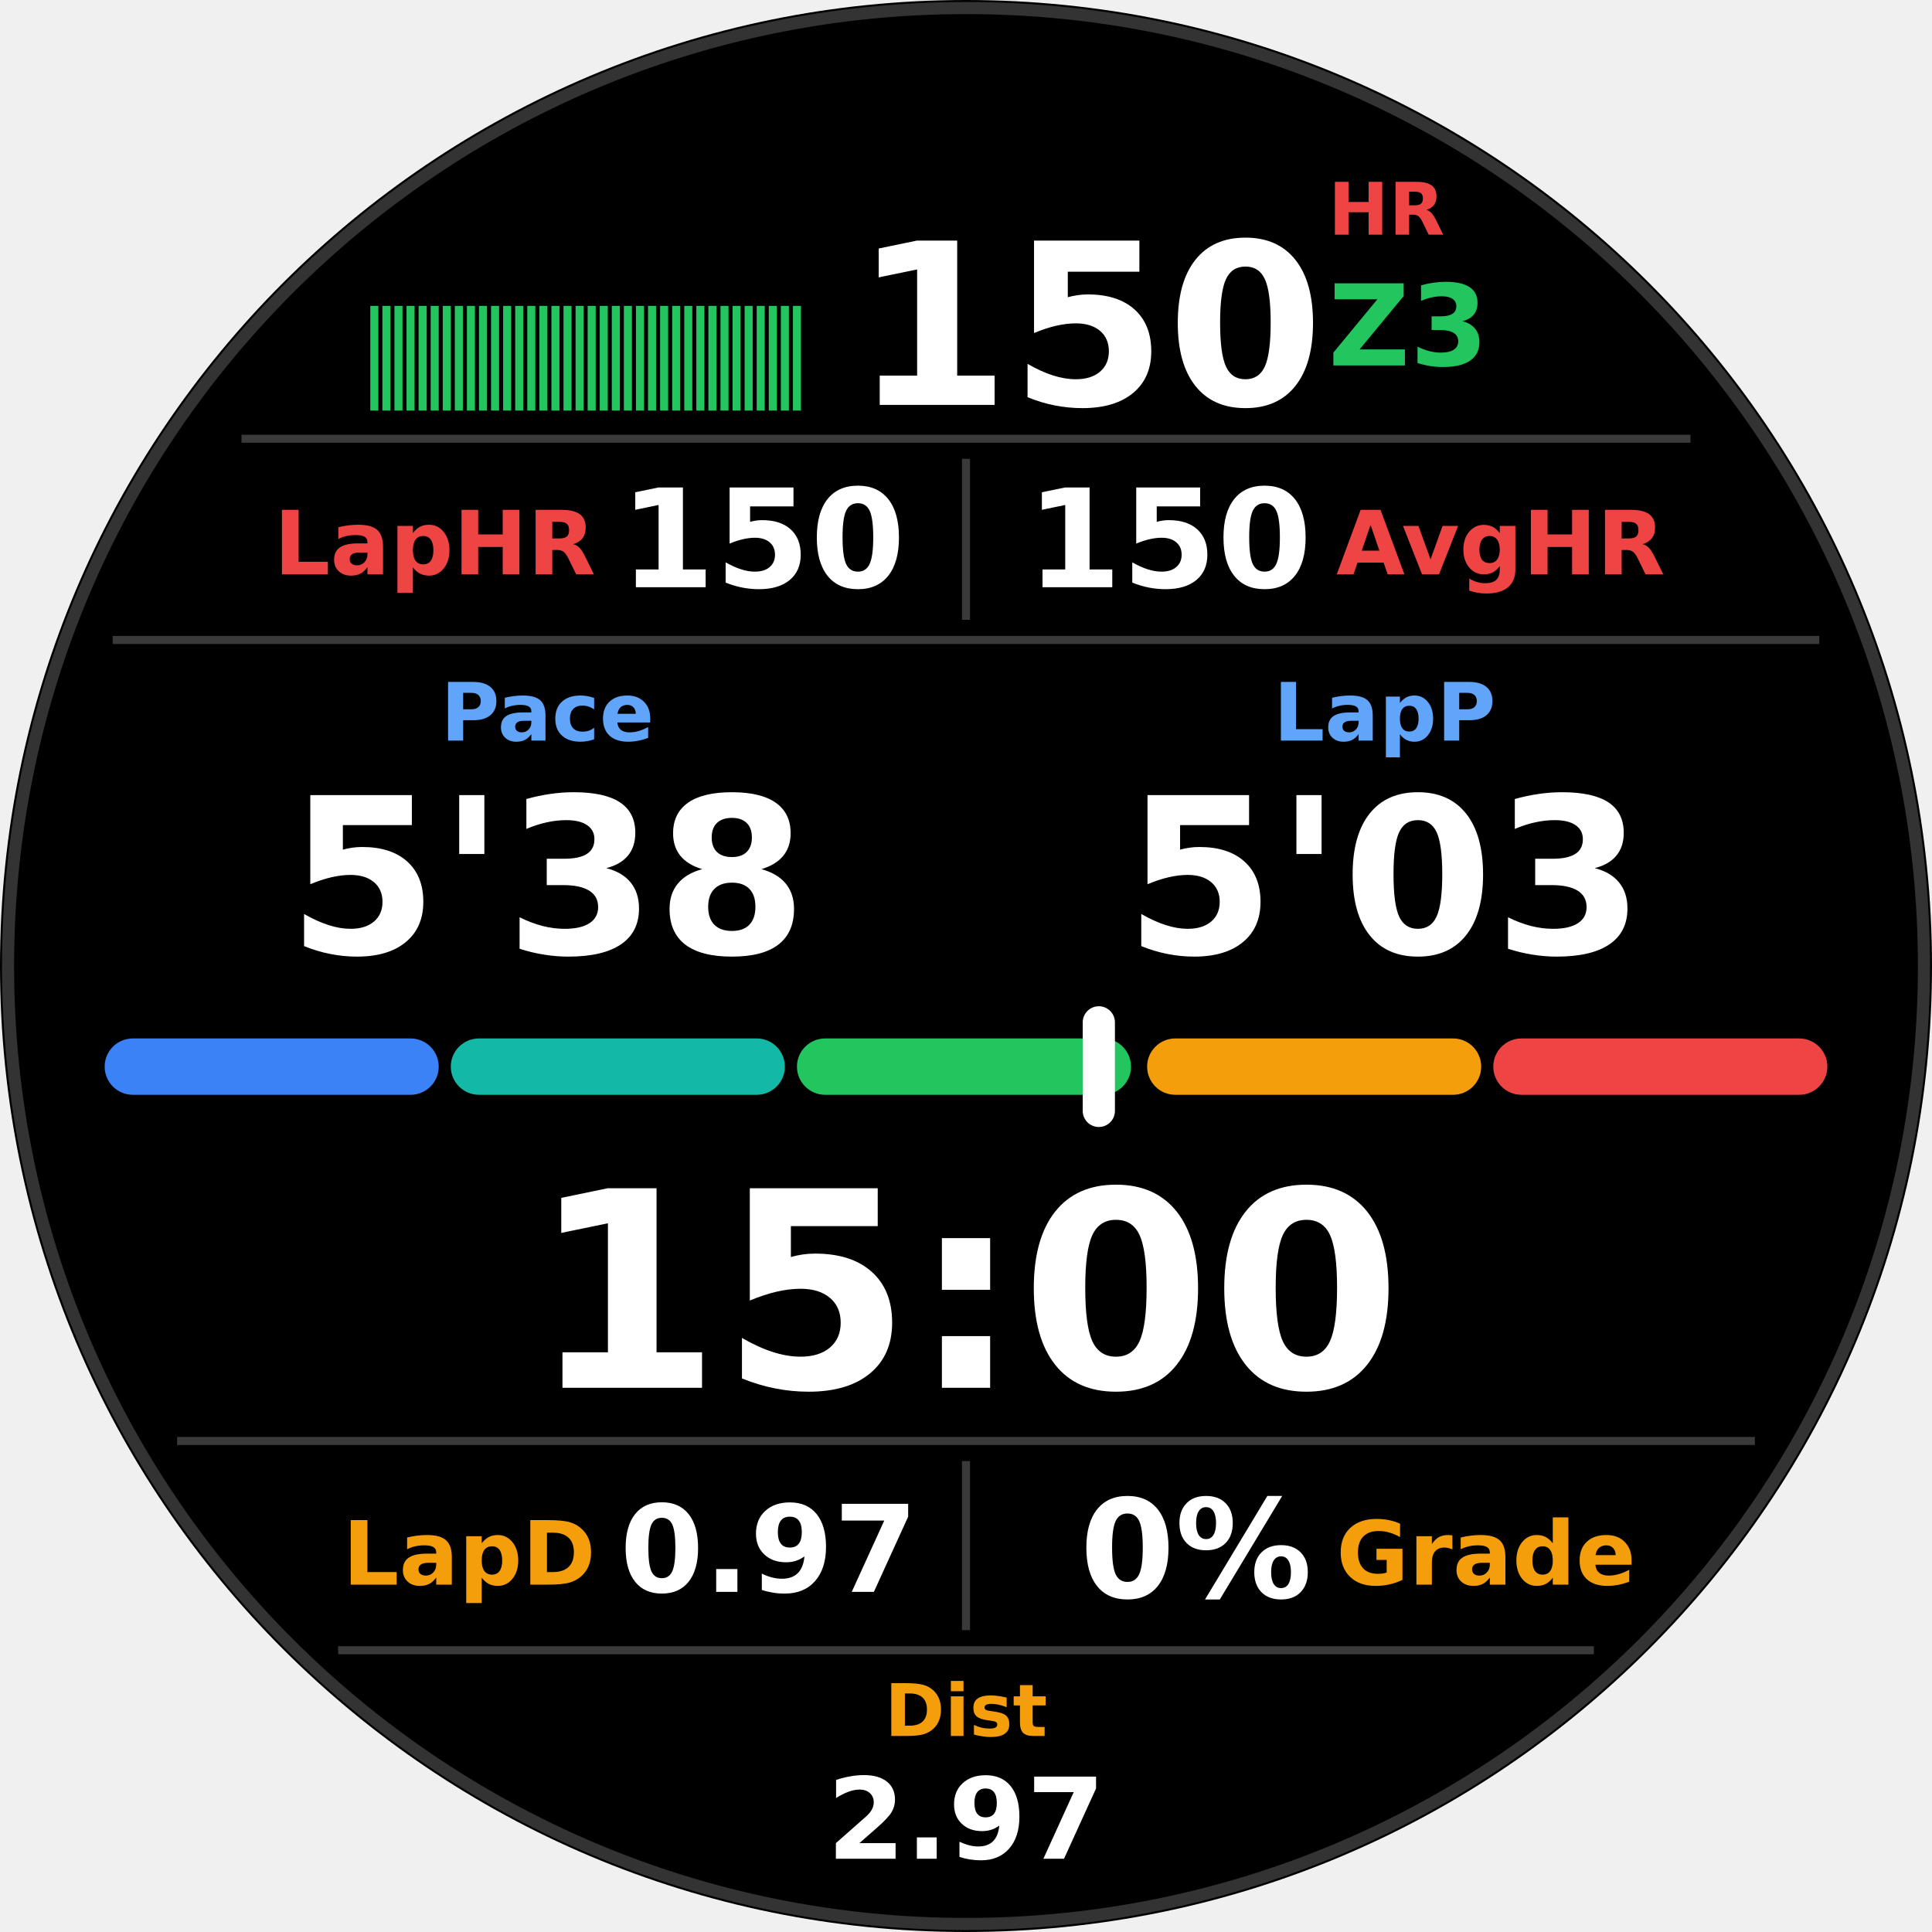
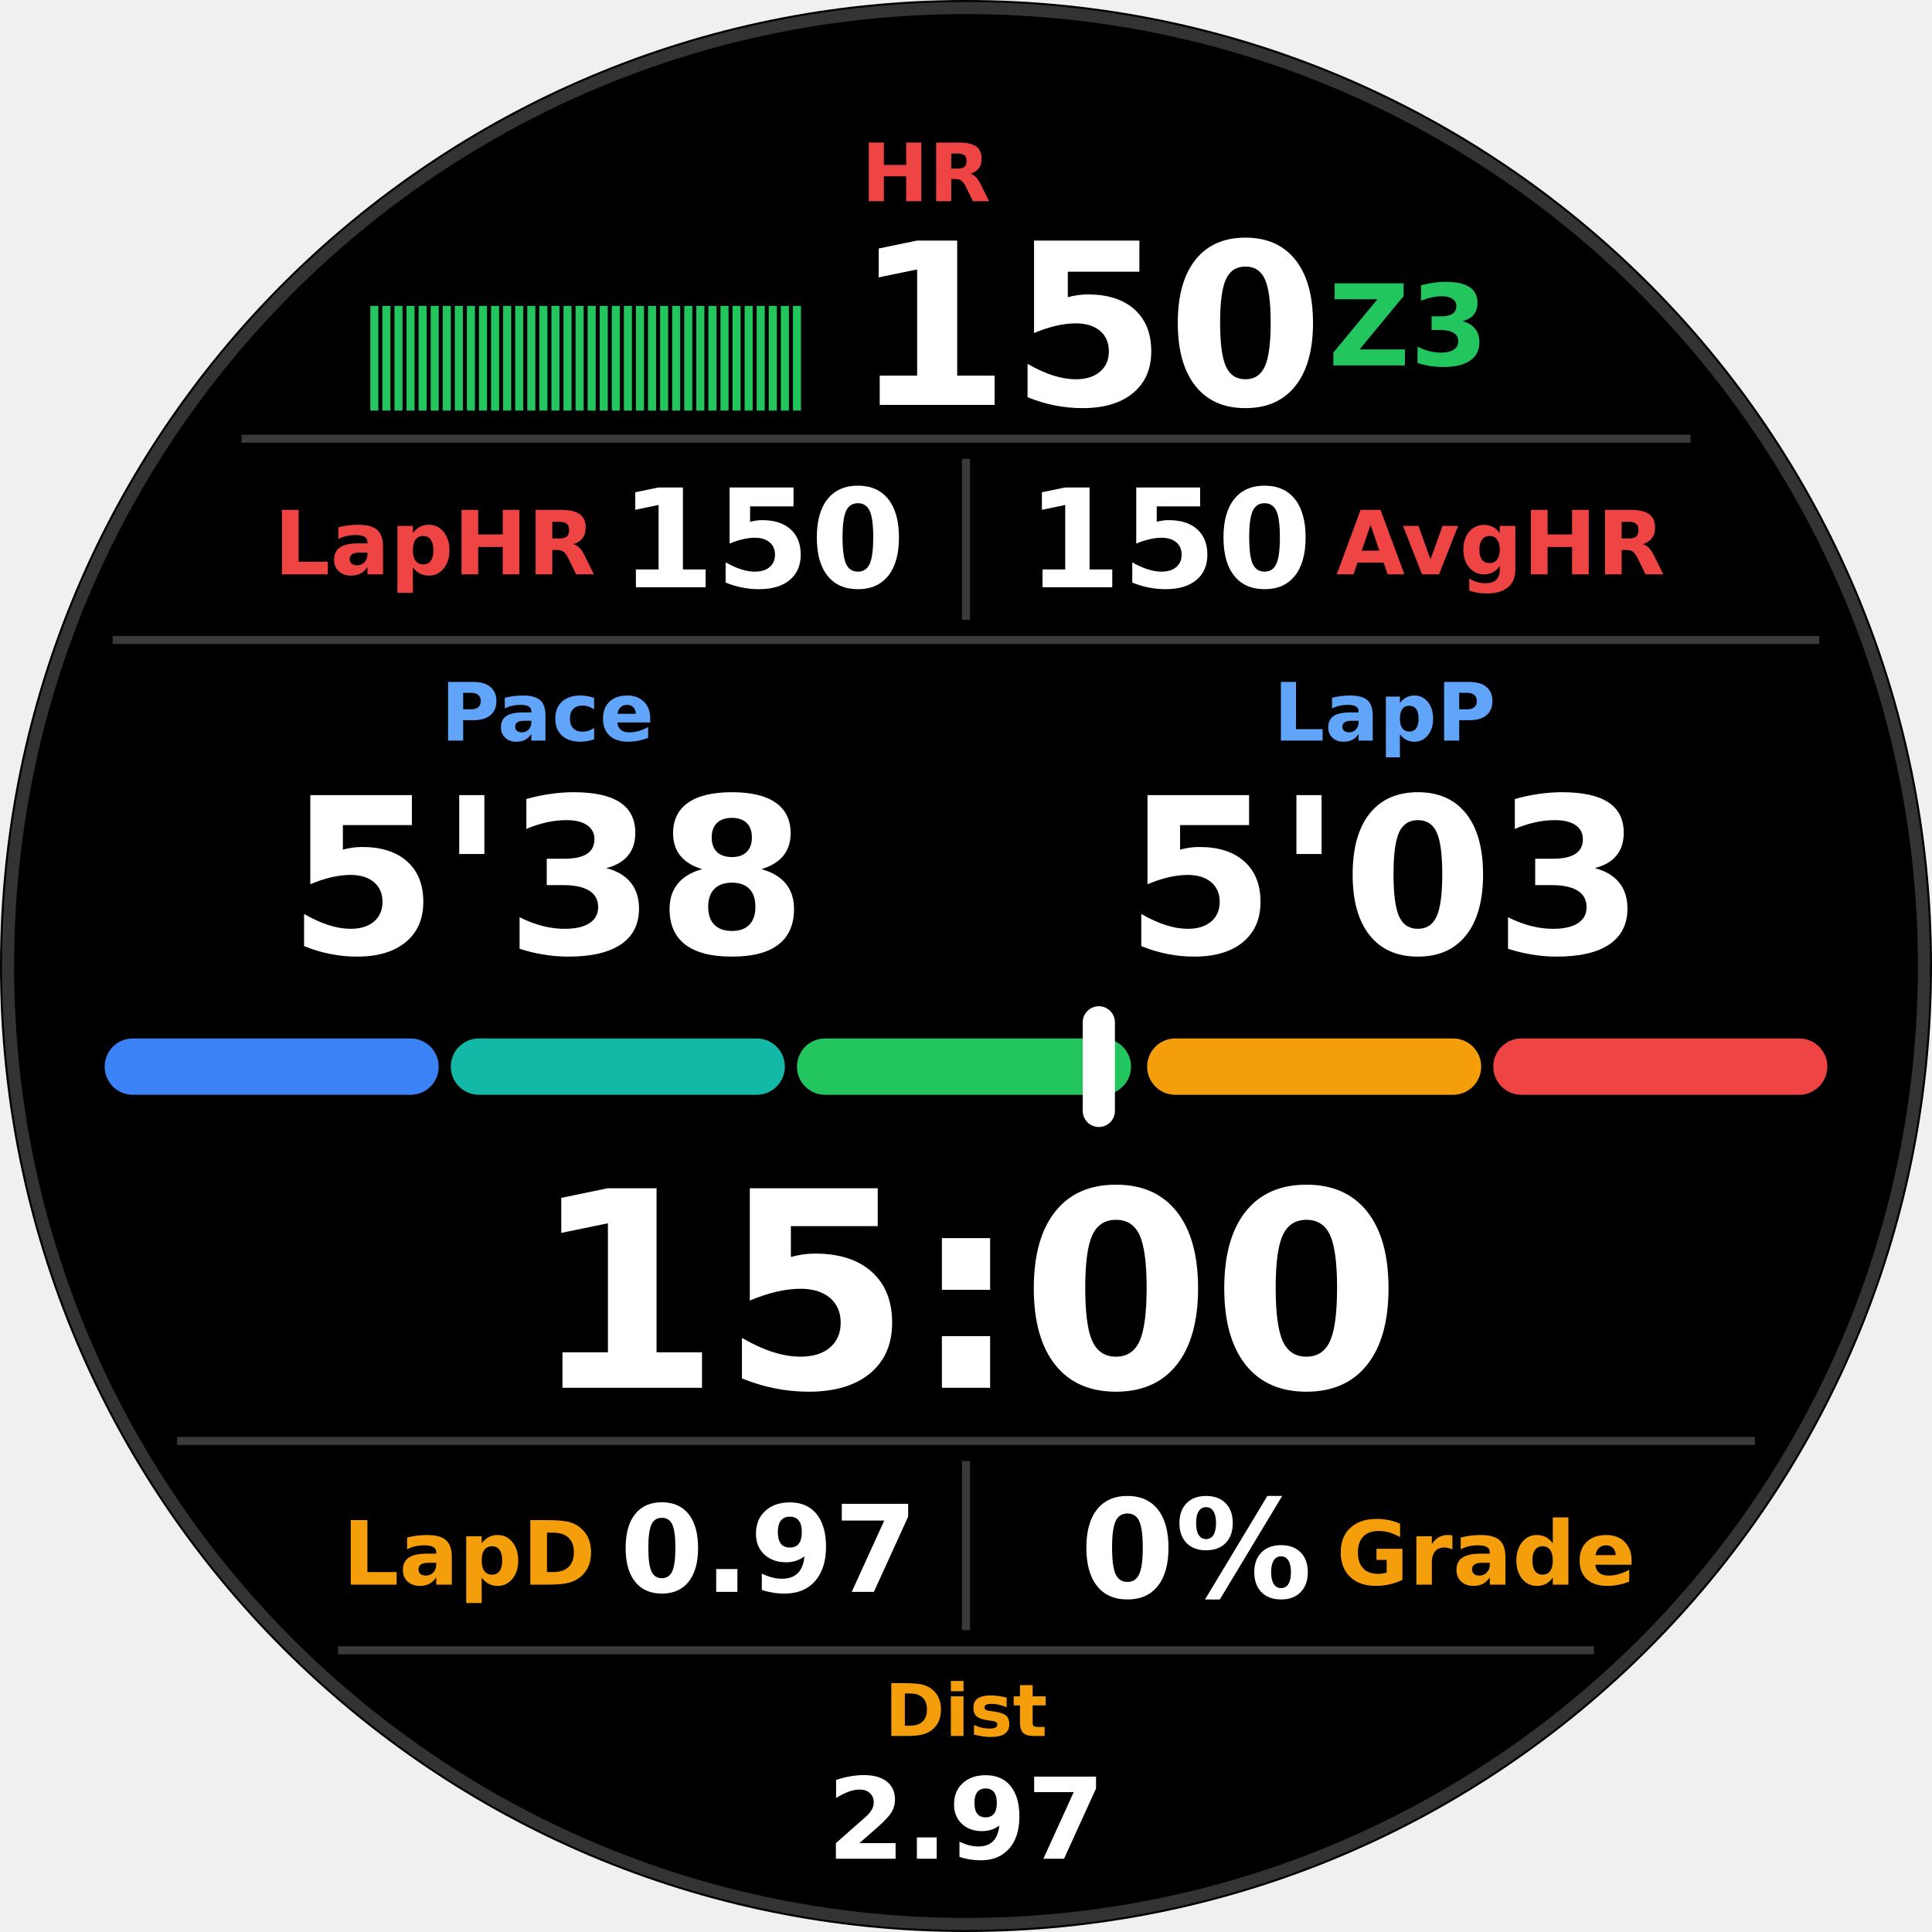
<svg xmlns="http://www.w3.org/2000/svg" width="480" height="480" viewBox="0 0 480 480">
  <defs>
    <clipPath id="round5">
      <circle cx="240" cy="240" r="240" />
    </clipPath>
  </defs>
  <circle cx="240" cy="240" r="239" fill="#000" />
  <g clip-path="url(#round5)">
    <rect x="0" y="0" width="480" height="480" rx="0" fill="#000000" />
    <rect x="60" y="108" width="360" height="2" rx="0" fill="#3a3a3a" />
    <rect x="28" y="158" width="424" height="2" rx="0" fill="#3a3a3a" />
    <rect x="44" y="357" width="392" height="2" rx="0" fill="#3a3a3a" />
    <rect x="84" y="409" width="312" height="2" rx="0" fill="#3a3a3a" />
    <rect x="92" y="76" width="2" height="26" rx="0" fill="#22c55e" />
    <rect x="95" y="76" width="2" height="26" rx="0" fill="#22c55e" />
    <rect x="98" y="76" width="2" height="26" rx="0" fill="#22c55e" />
    <rect x="101" y="76" width="2" height="26" rx="0" fill="#22c55e" />
    <rect x="104" y="76" width="2" height="26" rx="0" fill="#22c55e" />
    <rect x="107" y="76" width="2" height="26" rx="0" fill="#22c55e" />
    <rect x="110" y="76" width="2" height="26" rx="0" fill="#22c55e" />
    <rect x="113" y="76" width="2" height="26" rx="0" fill="#22c55e" />
    <rect x="116" y="76" width="2" height="26" rx="0" fill="#22c55e" />
    <rect x="119" y="76" width="2" height="26" rx="0" fill="#22c55e" />
    <rect x="122" y="76" width="2" height="26" rx="0" fill="#22c55e" />
    <rect x="125" y="76" width="2" height="26" rx="0" fill="#22c55e" />
    <rect x="128" y="76" width="2" height="26" rx="0" fill="#22c55e" />
    <rect x="131" y="76" width="2" height="26" rx="0" fill="#22c55e" />
    <rect x="134" y="76" width="2" height="26" rx="0" fill="#22c55e" />
    <rect x="137" y="76" width="2" height="26" rx="0" fill="#22c55e" />
    <rect x="140" y="76" width="2" height="26" rx="0" fill="#22c55e" />
    <rect x="143" y="76" width="2" height="26" rx="0" fill="#22c55e" />
    <rect x="146" y="76" width="2" height="26" rx="0" fill="#22c55e" />
    <rect x="149" y="76" width="2" height="26" rx="0" fill="#22c55e" />
    <rect x="152" y="76" width="2" height="26" rx="0" fill="#22c55e" />
    <rect x="155" y="76" width="2" height="26" rx="0" fill="#22c55e" />
    <rect x="158" y="76" width="2" height="26" rx="0" fill="#22c55e" />
    <rect x="161" y="76" width="2" height="26" rx="0" fill="#22c55e" />
    <rect x="164" y="76" width="2" height="26" rx="0" fill="#22c55e" />
    <rect x="167" y="76" width="2" height="26" rx="0" fill="#22c55e" />
    <rect x="170" y="76" width="2" height="26" rx="0" fill="#22c55e" />
    <rect x="173" y="76" width="2" height="26" rx="0" fill="#22c55e" />
    <rect x="176" y="76" width="2" height="26" rx="0" fill="#22c55e" />
    <rect x="179" y="76" width="2" height="26" rx="0" fill="#22c55e" />
    <rect x="182" y="76" width="2" height="26" rx="0" fill="#22c55e" />
    <rect x="185" y="76" width="2" height="26" rx="0" fill="#22c55e" />
    <rect x="188" y="76" width="2" height="26" rx="0" fill="#22c55e" />
    <rect x="191" y="76" width="2" height="26" rx="0" fill="#22c55e" />
    <rect x="194" y="76" width="2" height="26" rx="0" fill="#22c55e" />
    <rect x="197" y="76" width="2" height="26" rx="0" fill="#22c55e" />
-     <text x="330" y="58.3" text-anchor="start" font-size="18" fill="#ef4444" font-family="'DejaVu Sans',Arial,sans-serif" font-weight="600">HR</text>
+     <text x="214" y="50" text-anchor="start" font-size="20" fill="#ef4444" font-family="'DejaVu Sans',Arial,sans-serif" font-weight="600">HR</text>
    <text x="212" y="100.6" text-anchor="start" font-size="56" fill="#ffffff" font-family="'DejaVu Sans',Arial,sans-serif" font-weight="600">150</text>
    <text x="148" y="142.7" text-anchor="end" font-size="22" fill="#ef4444" font-family="'DejaVu Sans',Arial,sans-serif" font-weight="600">LapHR</text>
    <text x="154" y="145.9" text-anchor="start" font-size="34" fill="#ffffff" font-family="'DejaVu Sans',Arial,sans-serif" font-weight="600">150</text>
    <text x="332" y="142.7" text-anchor="start" font-size="22" fill="#ef4444" font-family="'DejaVu Sans',Arial,sans-serif" font-weight="600">AvgHR</text>
    <text x="326" y="145.9" text-anchor="end" font-size="34" fill="#ffffff" font-family="'DejaVu Sans',Arial,sans-serif" font-weight="600">150</text>
    <text x="136" y="184" text-anchor="middle" font-size="20" fill="#60a5fa" font-family="'DejaVu Sans',Arial,sans-serif" font-weight="600">Pace</text>
    <text x="136" y="236.9" text-anchor="middle" font-size="54" fill="#ffffff" font-family="'DejaVu Sans',Arial,sans-serif" font-weight="600">5'38</text>
    <text x="344" y="184" text-anchor="middle" font-size="20" fill="#60a5fa" font-family="'DejaVu Sans',Arial,sans-serif" font-weight="600">LapP</text>
    <text x="344" y="236.9" text-anchor="middle" font-size="54" fill="#ffffff" font-family="'DejaVu Sans',Arial,sans-serif" font-weight="600">5'03</text>
    <text x="240" y="344.8" text-anchor="middle" font-size="68" fill="#ffffff" font-family="'DejaVu Sans',Arial,sans-serif" font-weight="600">15:00</text>
    <text x="148" y="393.7" text-anchor="end" font-size="22" fill="#f59e0b" font-family="'DejaVu Sans',Arial,sans-serif" font-weight="600">LapD</text>
    <text x="154" y="395.5" text-anchor="start" font-size="30" fill="#ffffff" font-family="'DejaVu Sans',Arial,sans-serif" font-weight="600">0.97</text>
    <text x="332" y="393.7" text-anchor="start" font-size="22" fill="#f59e0b" font-family="'DejaVu Sans',Arial,sans-serif" font-weight="600">Grade</text>
    <text x="326" y="396.9" text-anchor="end" font-size="34" fill="#ffffff" font-family="'DejaVu Sans',Arial,sans-serif" font-weight="600">0%</text>
    <text x="240" y="431.3" text-anchor="middle" font-size="18" fill="#f59e0b" font-family="'DejaVu Sans',Arial,sans-serif" font-weight="600">Dist</text>
    <text x="240" y="461.8" text-anchor="middle" font-size="28" fill="#ffffff" font-family="'DejaVu Sans',Arial,sans-serif" font-weight="600">2.97</text>
    <rect x="239" y="114" width="2" height="40" rx="0" fill="#3a3a3a" />
    <rect x="239" y="363" width="2" height="42" rx="0" fill="#3a3a3a" />
    <text x="330" y="90.8" text-anchor="start" font-size="28" fill="#22c55e" font-family="'DejaVu Sans',Arial,sans-serif" font-weight="600">Z3</text>
    <rect x="26" y="258" width="83" height="14" rx="7" fill="#3b82f6" />
    <rect x="112" y="258" width="83" height="14" rx="7" fill="#14b8a6" />
    <rect x="198" y="258" width="83" height="14" rx="7" fill="#22c55e" />
    <rect x="285" y="258" width="83" height="14" rx="7" fill="#f59e0b" />
    <rect x="371" y="258" width="83" height="14" rx="7" fill="#ef4444" />
    <rect x="269" y="250" width="8" height="30" rx="4" fill="#ffffff" />
  </g>
  <circle cx="240" cy="240" r="238" fill="none" stroke="#333" stroke-width="3" />
</svg>
